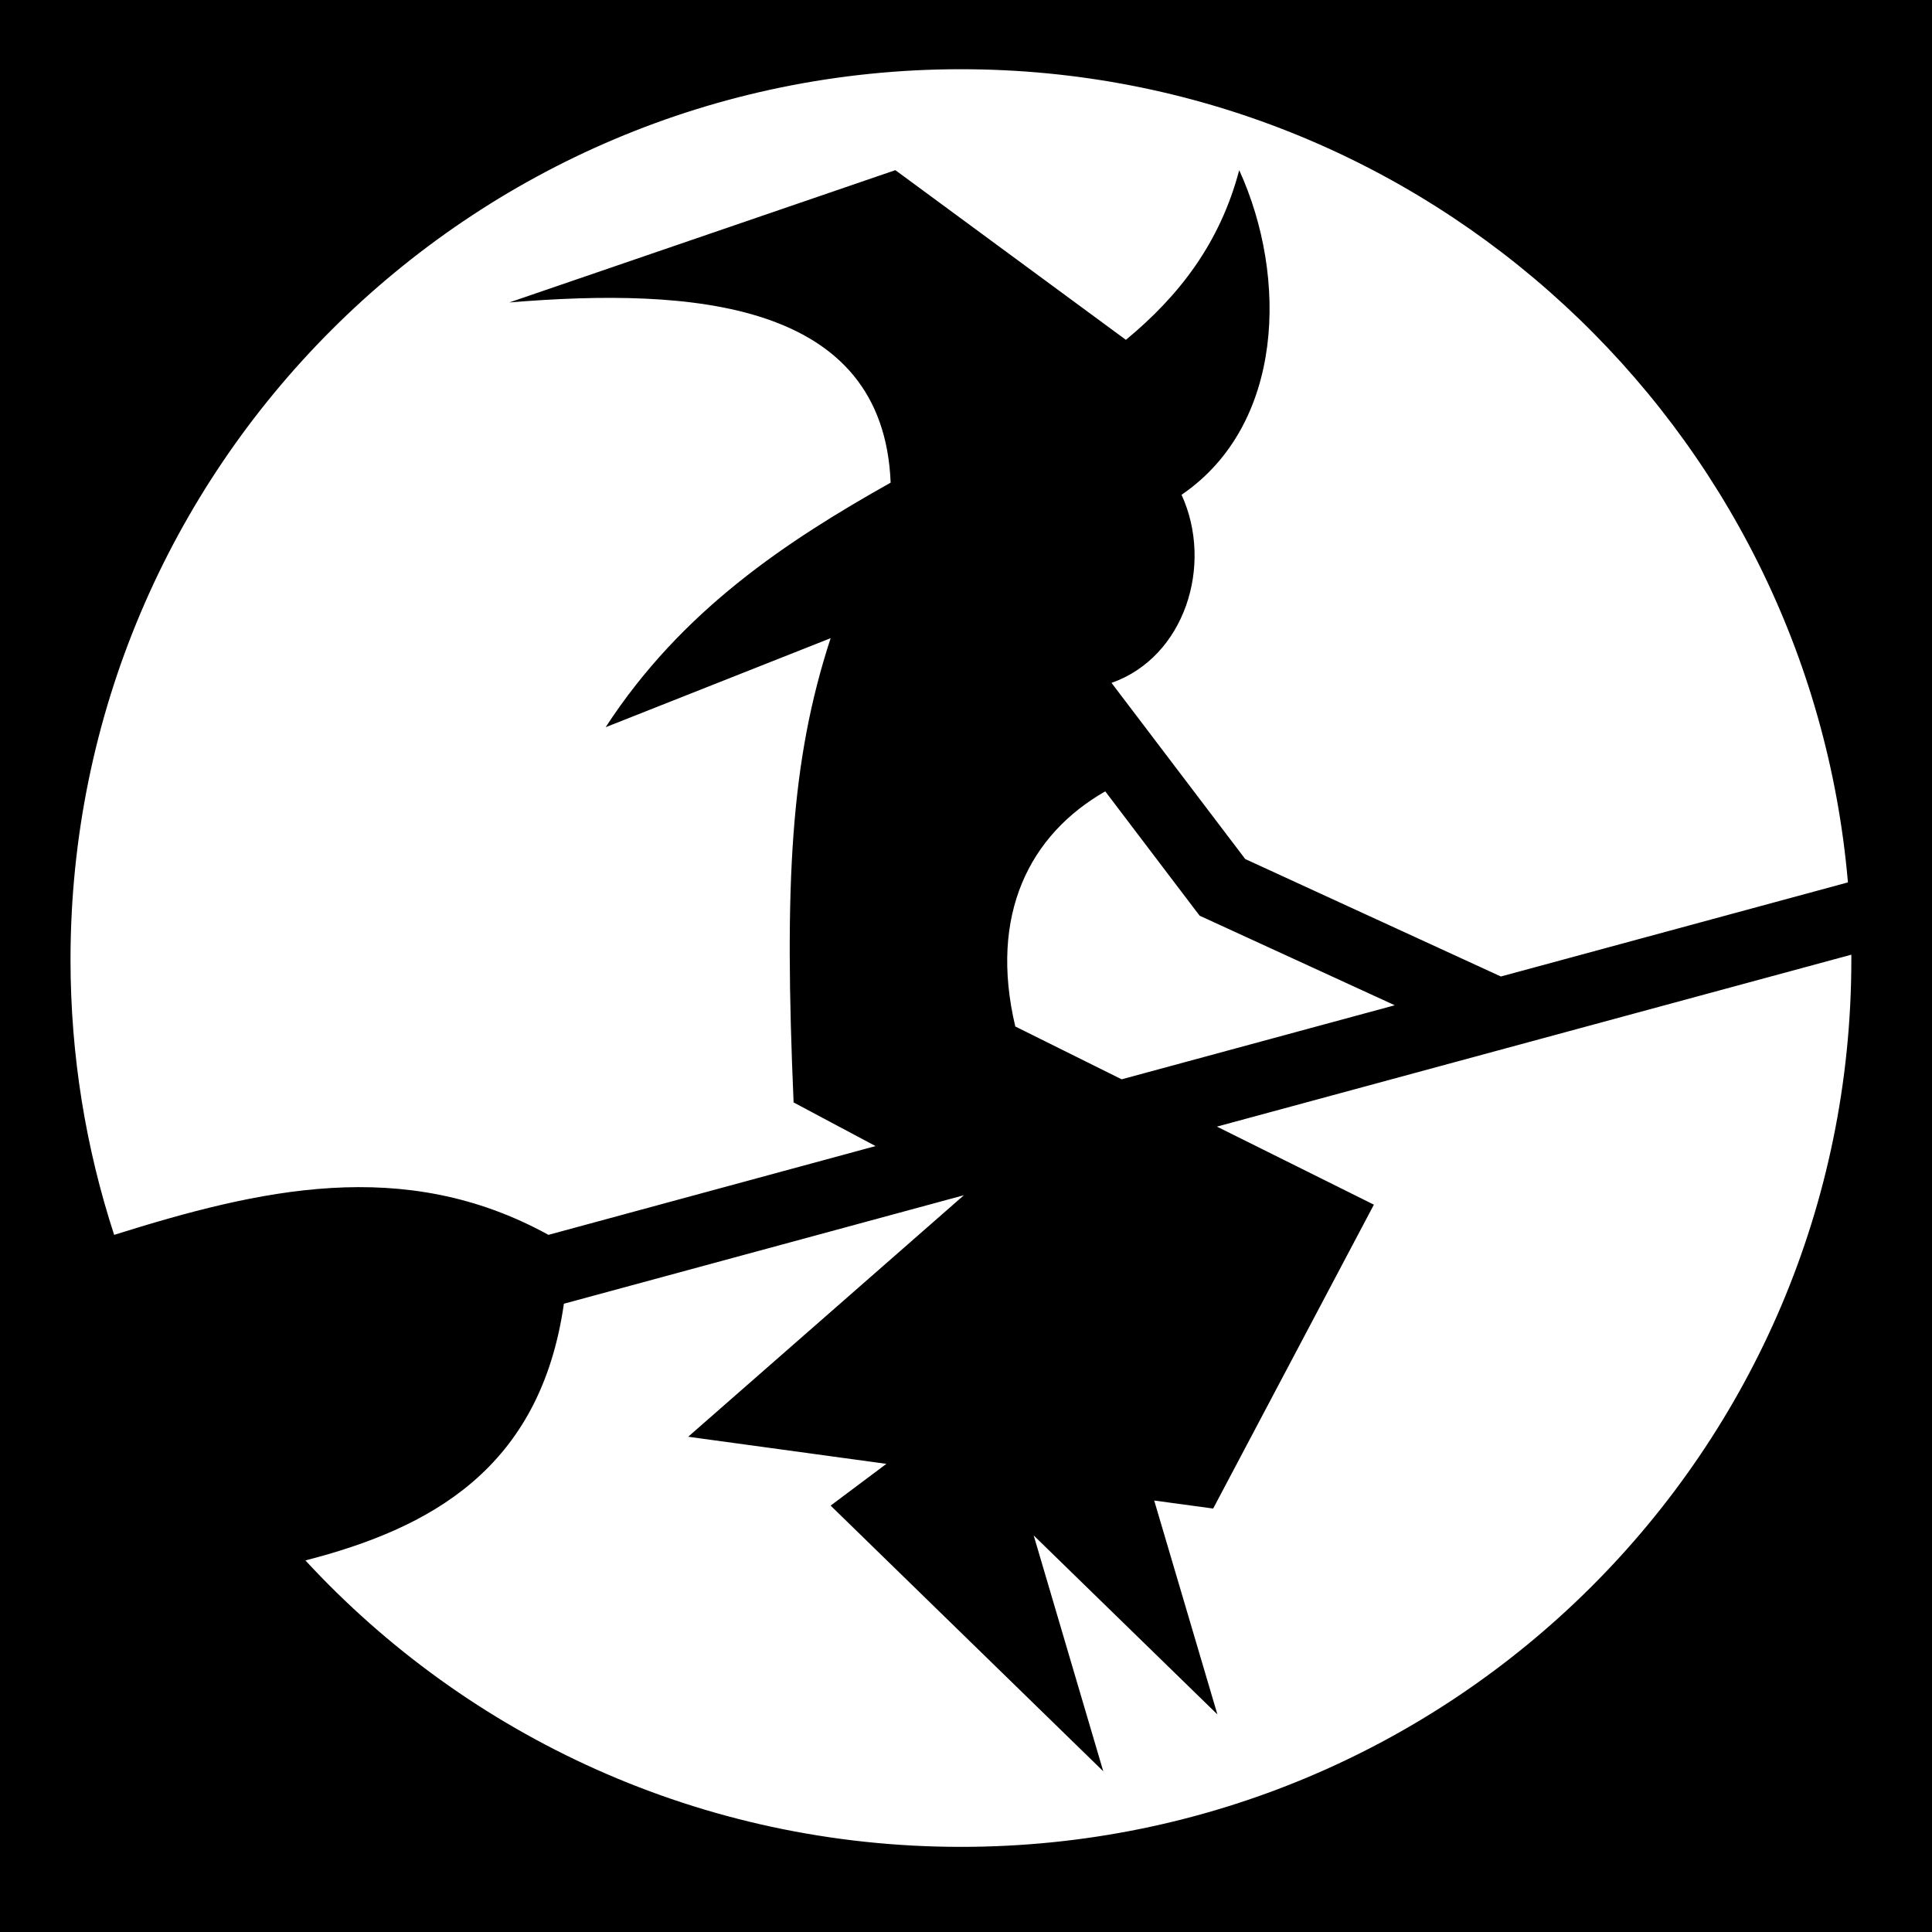
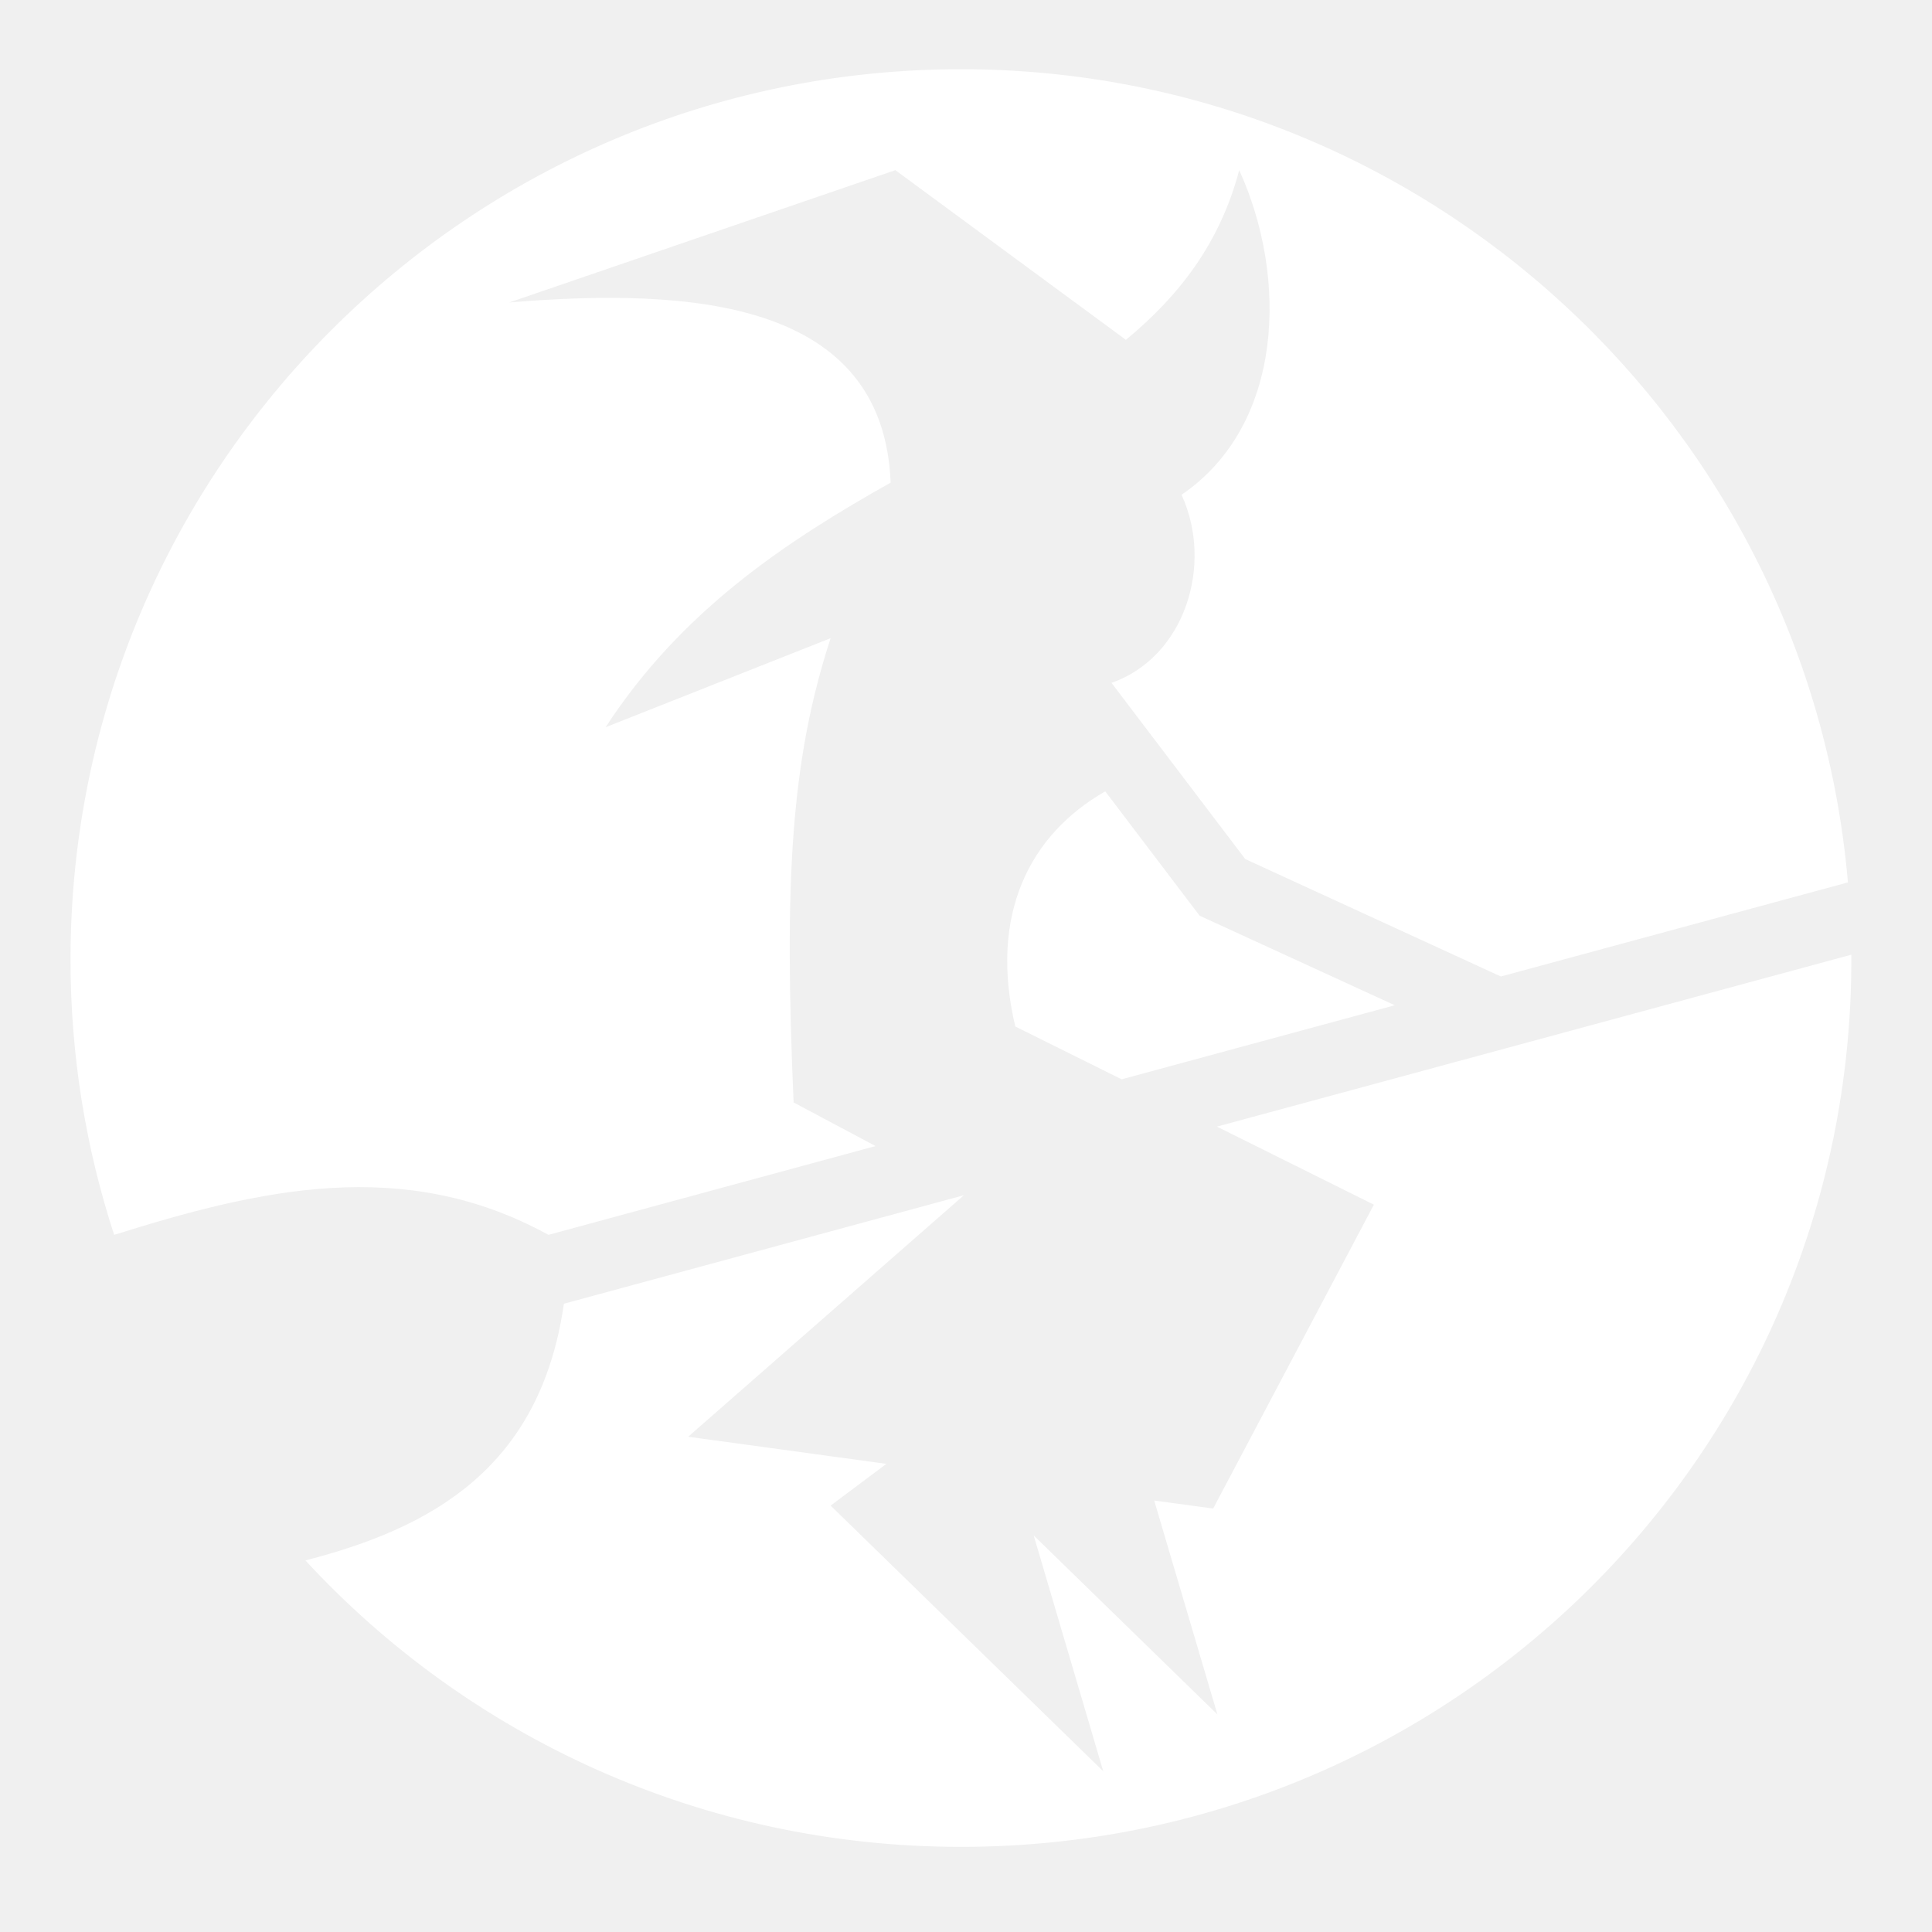
<svg xmlns="http://www.w3.org/2000/svg" viewBox="0 0 512 512">
-   <path d="M0 0h512v512H0z" />
  <path fill="#fff" d="M254.656 18.344c-130.276 0-235.97 105.693-235.97 235.97.002 25.49 4.078 49.986 11.564 72.936 38.363-12.022 76.732-21.103 115.094 0l86.687-23.53-21.718-11.564c-2.516-58.148-.82-90.49 9.813-123.03L160.5 192.718c20.212-31.087 48.12-49.398 75.53-64.814-1.944-48.208-52.63-51.764-101.06-47.75l102.31-35.062 61.095 44.968c14.093-11.636 24.928-25.64 30.03-44.968 12.954 28.392 11.902 67.482-15.28 86.03 8.56 18.695.783 43.07-18.563 49.845L330 227.655l67.75 31.125 91.97-24.936c-10.383-120.703-111.684-215.5-235.064-215.5zm38.25 191.375c-20.026 11.44-30.87 32.635-23.844 62.31l28.188 14 72.375-19.624-49.563-22.75-2.125-.97-1.437-1.874-23.594-31.093zM490.626 253L322.5 298.563l41.594 20.687-42.594 80.53-15.625-2.124 16.75 56.688-48.688-47.438 18.438 62.5L220.125 399l14.78-11.063-52.53-7.187 73.063-64-106 28.75c-6.286 43.902-35.572 59.558-68.5 68.03 43.135 46.707 104.988 75.908 173.718 75.908 130.276 0 235.97-104.847 235.97-235.125V253z" />
</svg>
